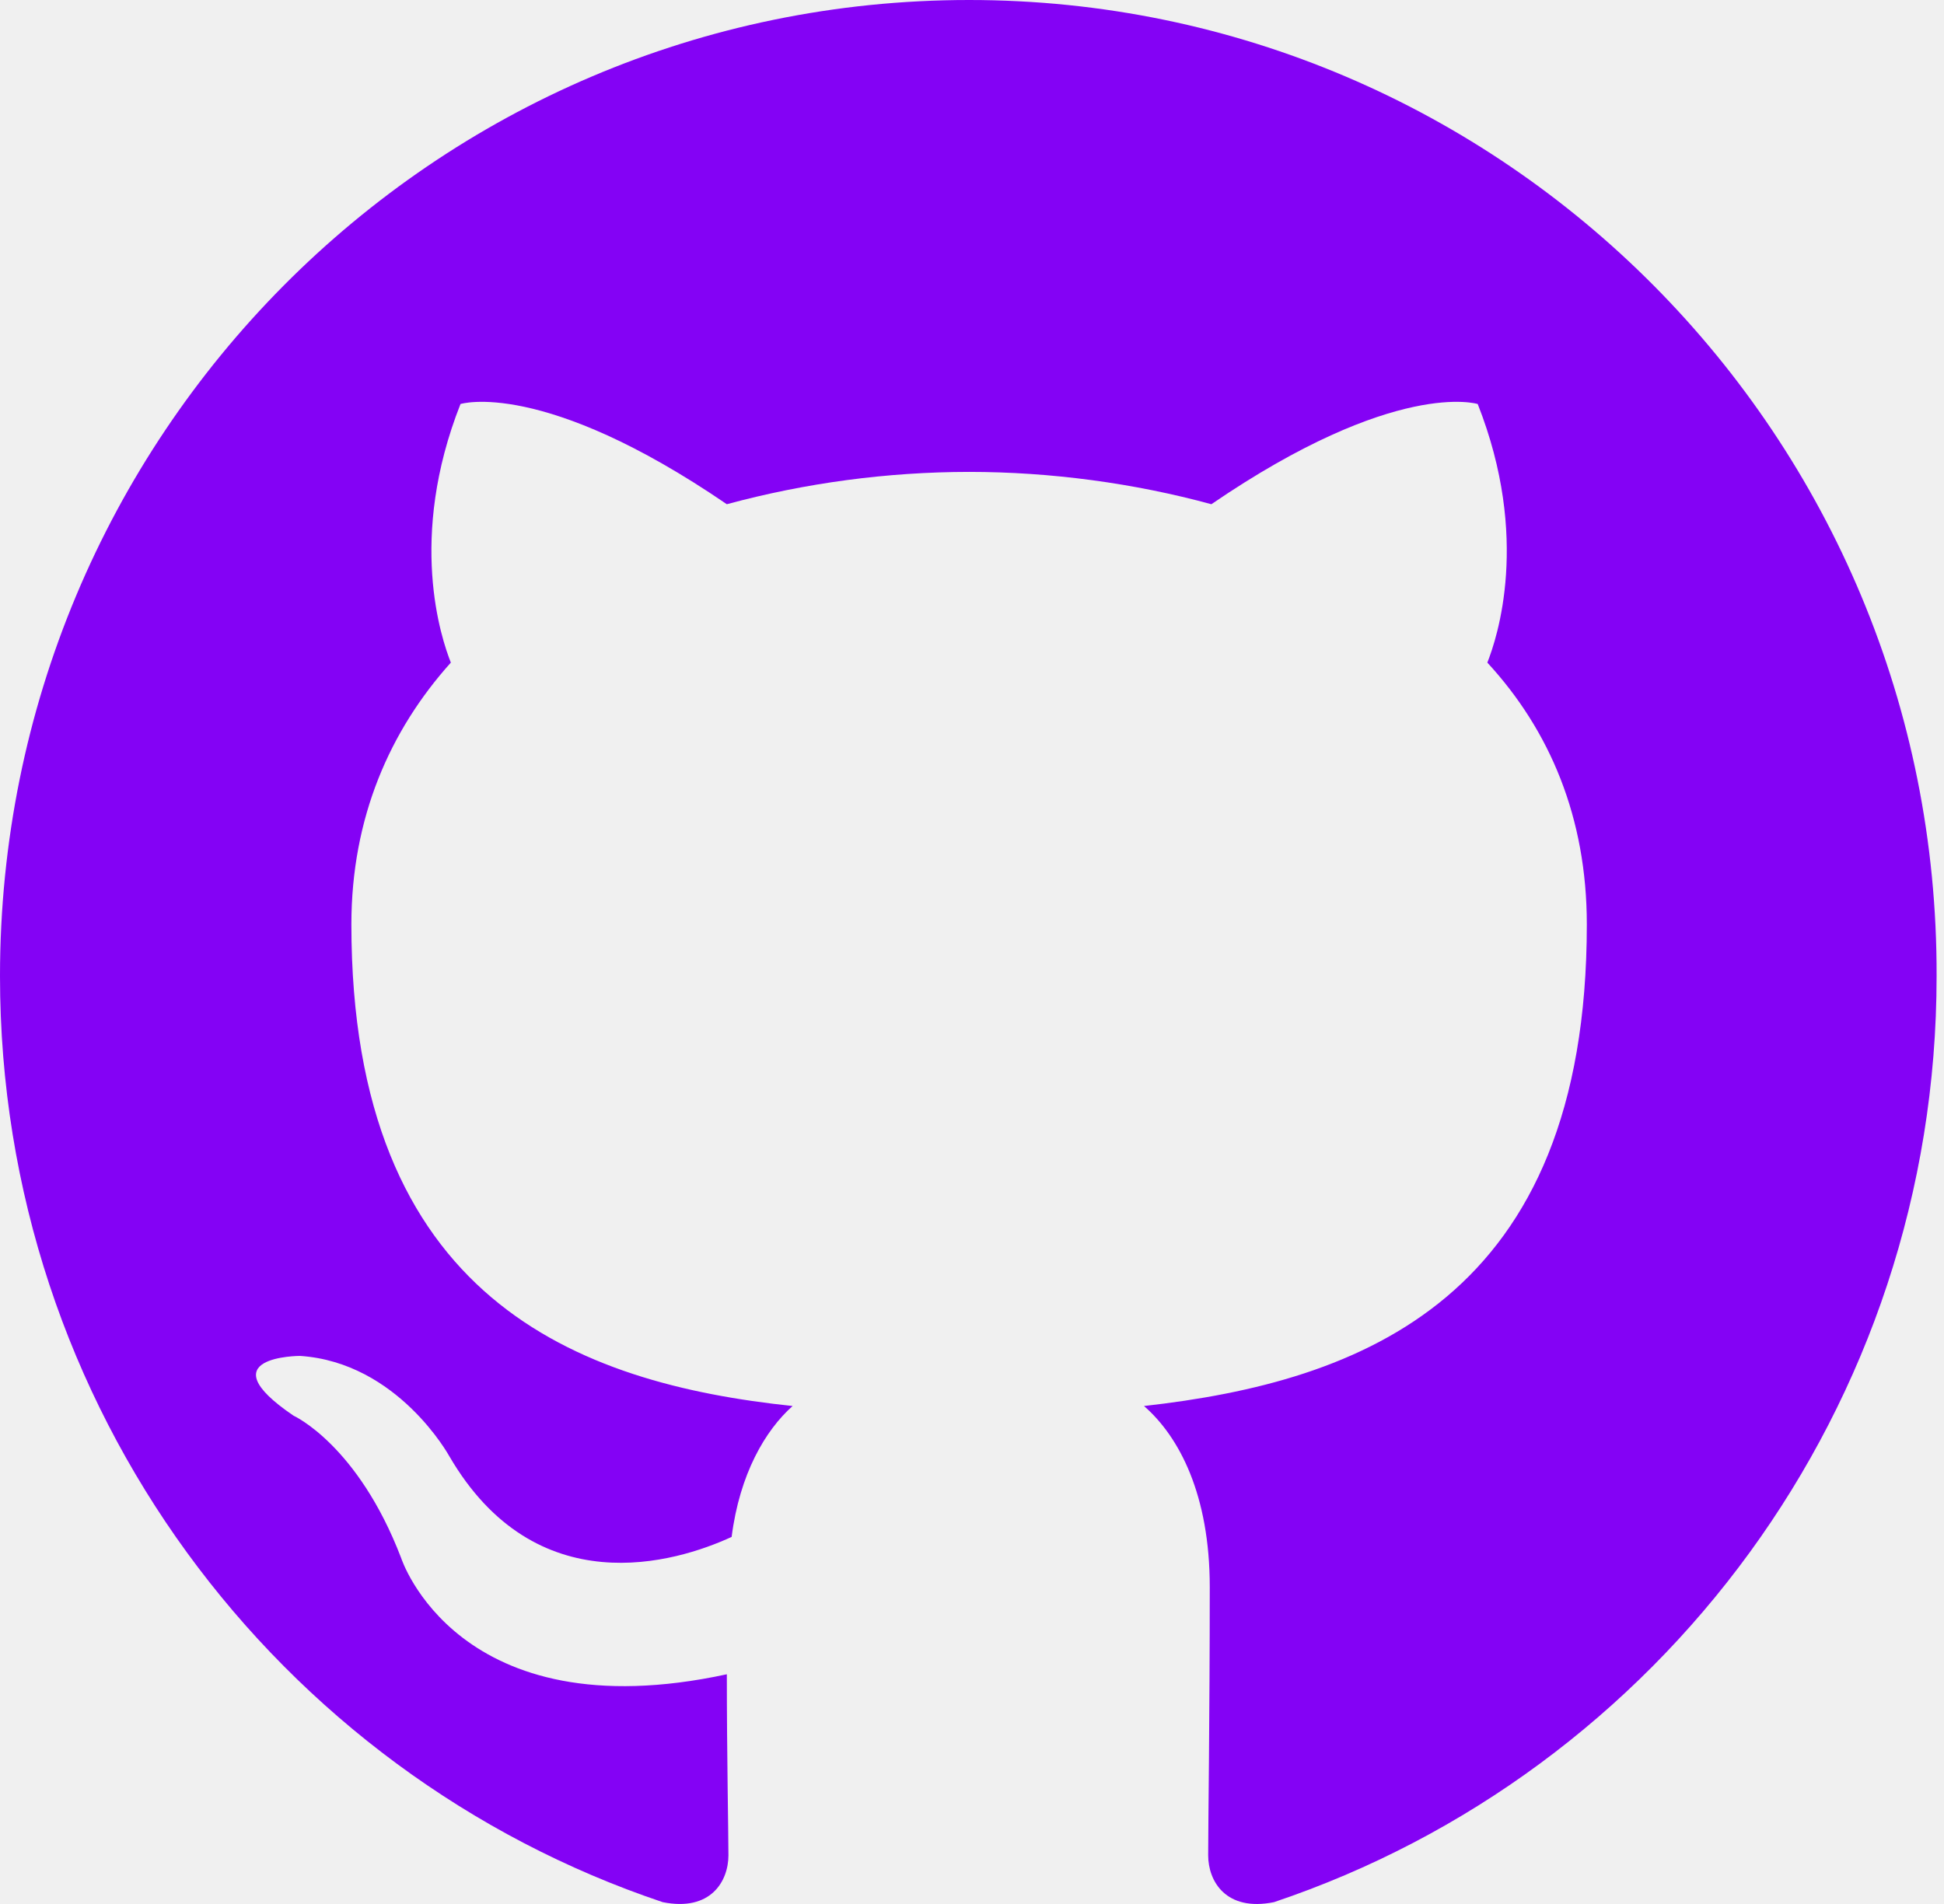
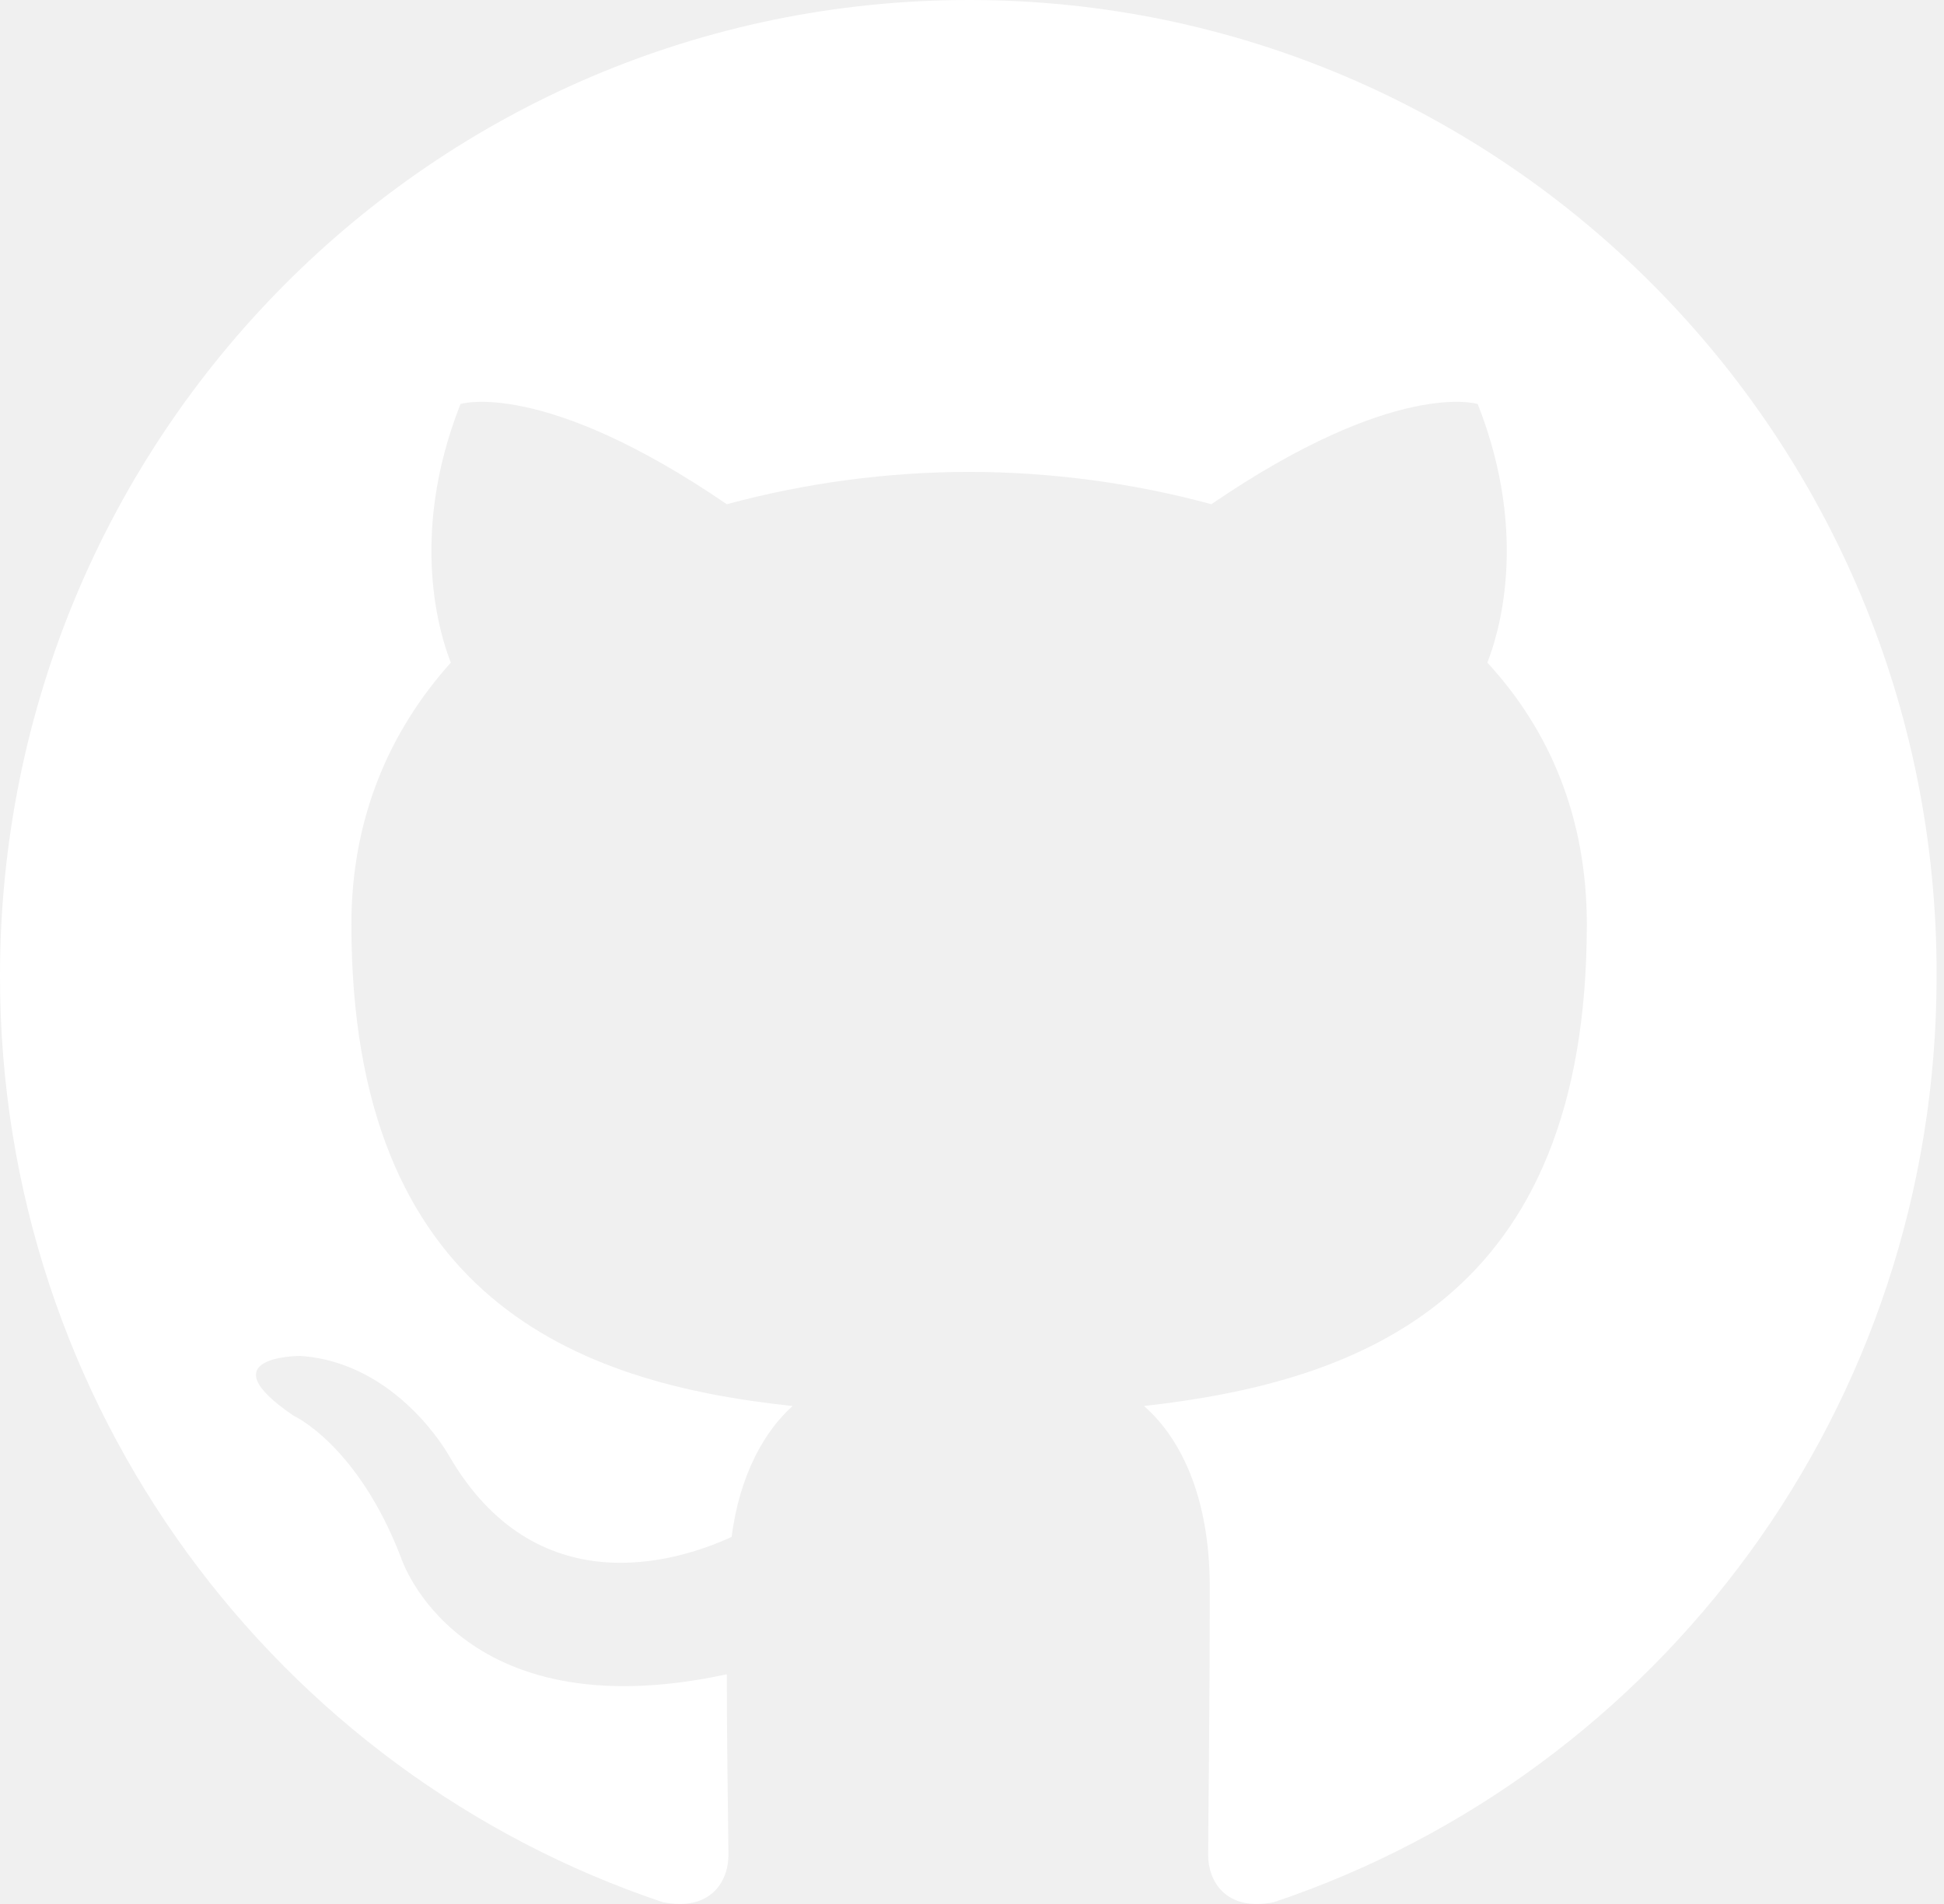
<svg xmlns="http://www.w3.org/2000/svg" width="98" height="96">
-   <path fill-rule="evenodd" clip-rule="evenodd" d="M48.854 0C21.839 0 0 22 0 49.217c0 21.756 13.993 40.172 33.405 46.69 2.427.49 3.316-1.059 3.316-2.362 0-1.141-.08-5.052-.08-9.127-13.59 2.934-16.42-5.867-16.42-5.867-2.184-5.704-5.42-7.17-5.42-7.17-4.448-3.015.324-3.015.324-3.015 4.934.326 7.523 5.052 7.523 5.052 4.367 7.496 11.404 5.378 14.235 4.074.404-3.178 1.699-5.378 3.074-6.6-10.839-1.141-22.243-5.378-22.243-24.283 0-5.378 1.94-9.778 5.014-13.2-.485-1.222-2.184-6.275.486-13.038 0 0 4.125-1.304 13.426 5.052a46.97 46.97 0 0 1 12.214-1.63c4.125 0 8.33.571 12.213 1.63 9.302-6.356 13.427-5.052 13.427-5.052 2.67 6.763.97 11.816.485 13.038 3.155 3.422 5.015 7.822 5.015 13.2 0 18.905-11.404 23.06-22.324 24.283 1.78 1.548 3.316 4.481 3.316 9.126 0 6.6-.08 11.897-.08 13.526 0 1.304.89 2.853 3.316 2.364 19.412-6.52 33.405-24.935 33.405-46.691C97.707 22 75.788 0 48.854 0z" fill="#8402f5" />
+   <path fill-rule="evenodd" clip-rule="evenodd" d="M48.854 0C21.839 0 0 22 0 49.217c0 21.756 13.993 40.172 33.405 46.69 2.427.49 3.316-1.059 3.316-2.362 0-1.141-.08-5.052-.08-9.127-13.59 2.934-16.42-5.867-16.42-5.867-2.184-5.704-5.42-7.17-5.42-7.17-4.448-3.015.324-3.015.324-3.015 4.934.326 7.523 5.052 7.523 5.052 4.367 7.496 11.404 5.378 14.235 4.074.404-3.178 1.699-5.378 3.074-6.6-10.839-1.141-22.243-5.378-22.243-24.283 0-5.378 1.94-9.778 5.014-13.2-.485-1.222-2.184-6.275.486-13.038 0 0 4.125-1.304 13.426 5.052a46.97 46.97 0 0 1 12.214-1.63c4.125 0 8.33.571 12.213 1.63 9.302-6.356 13.427-5.052 13.427-5.052 2.67 6.763.97 11.816.485 13.038 3.155 3.422 5.015 7.822 5.015 13.2 0 18.905-11.404 23.06-22.324 24.283 1.78 1.548 3.316 4.481 3.316 9.126 0 6.6-.08 11.897-.08 13.526 0 1.304.89 2.853 3.316 2.364 19.412-6.52 33.405-24.935 33.405-46.691C97.707 22 75.788 0 48.854 0z" fill="#FFF " />
</svg>
